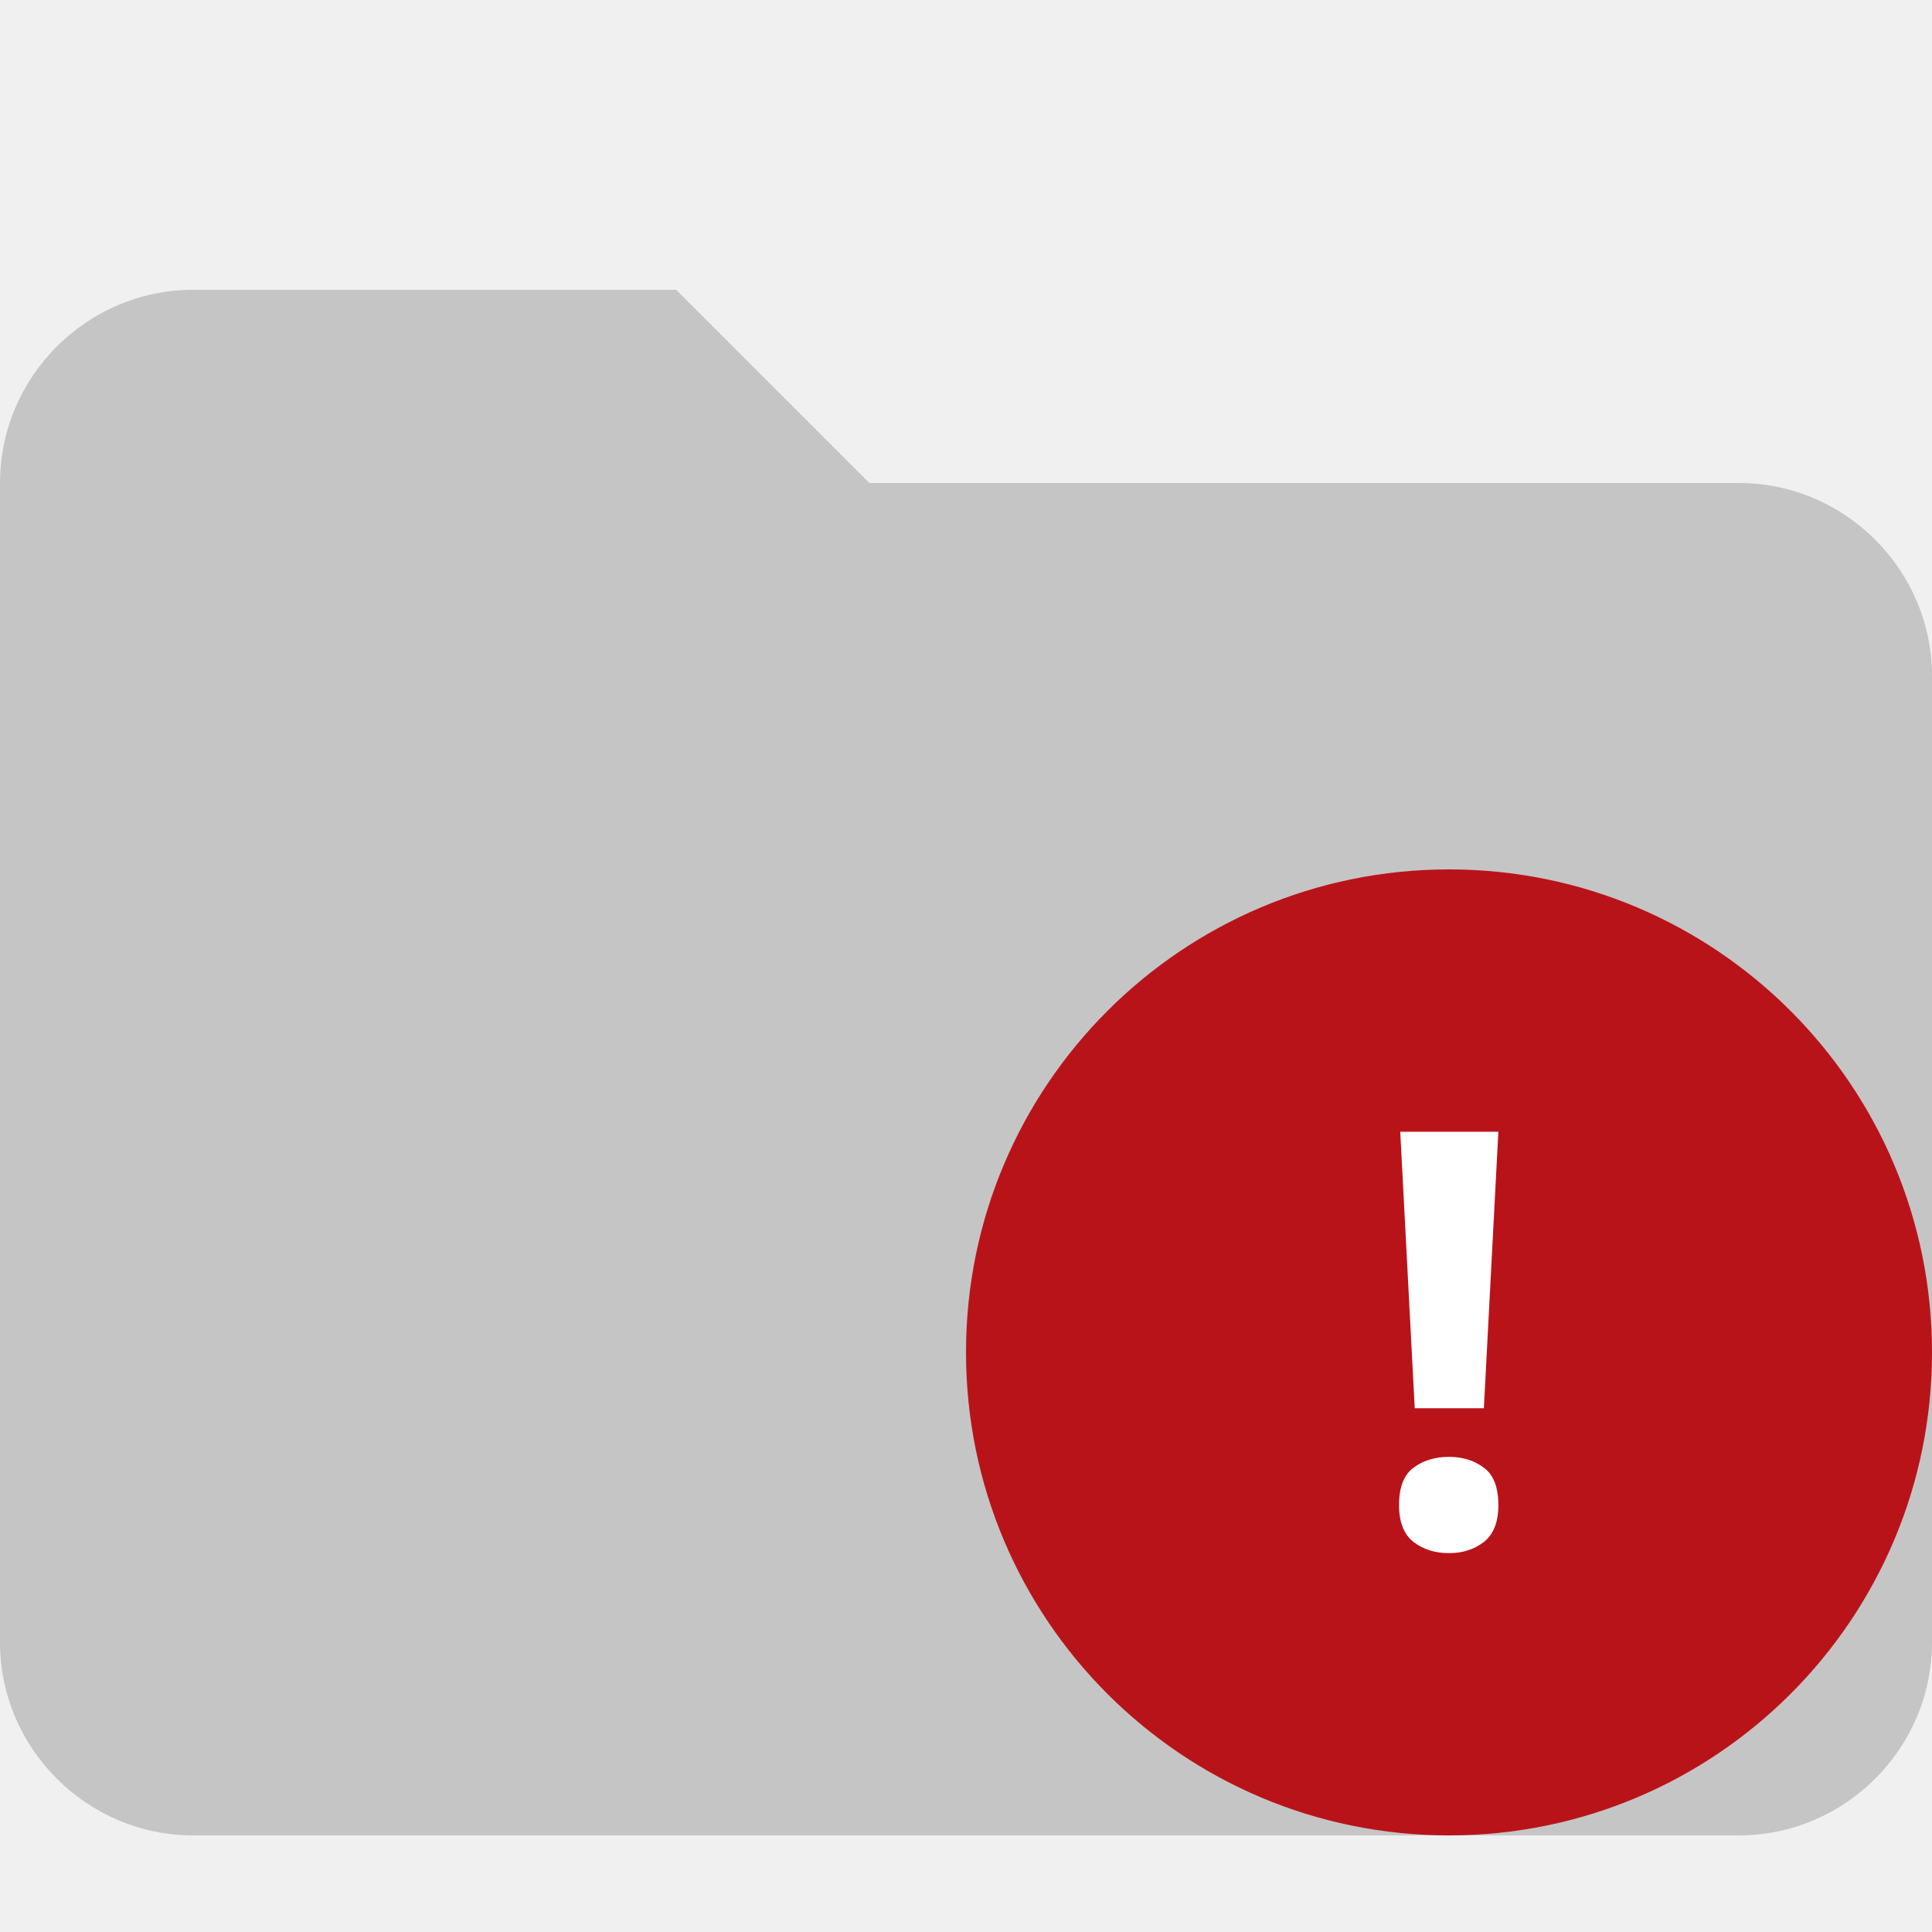
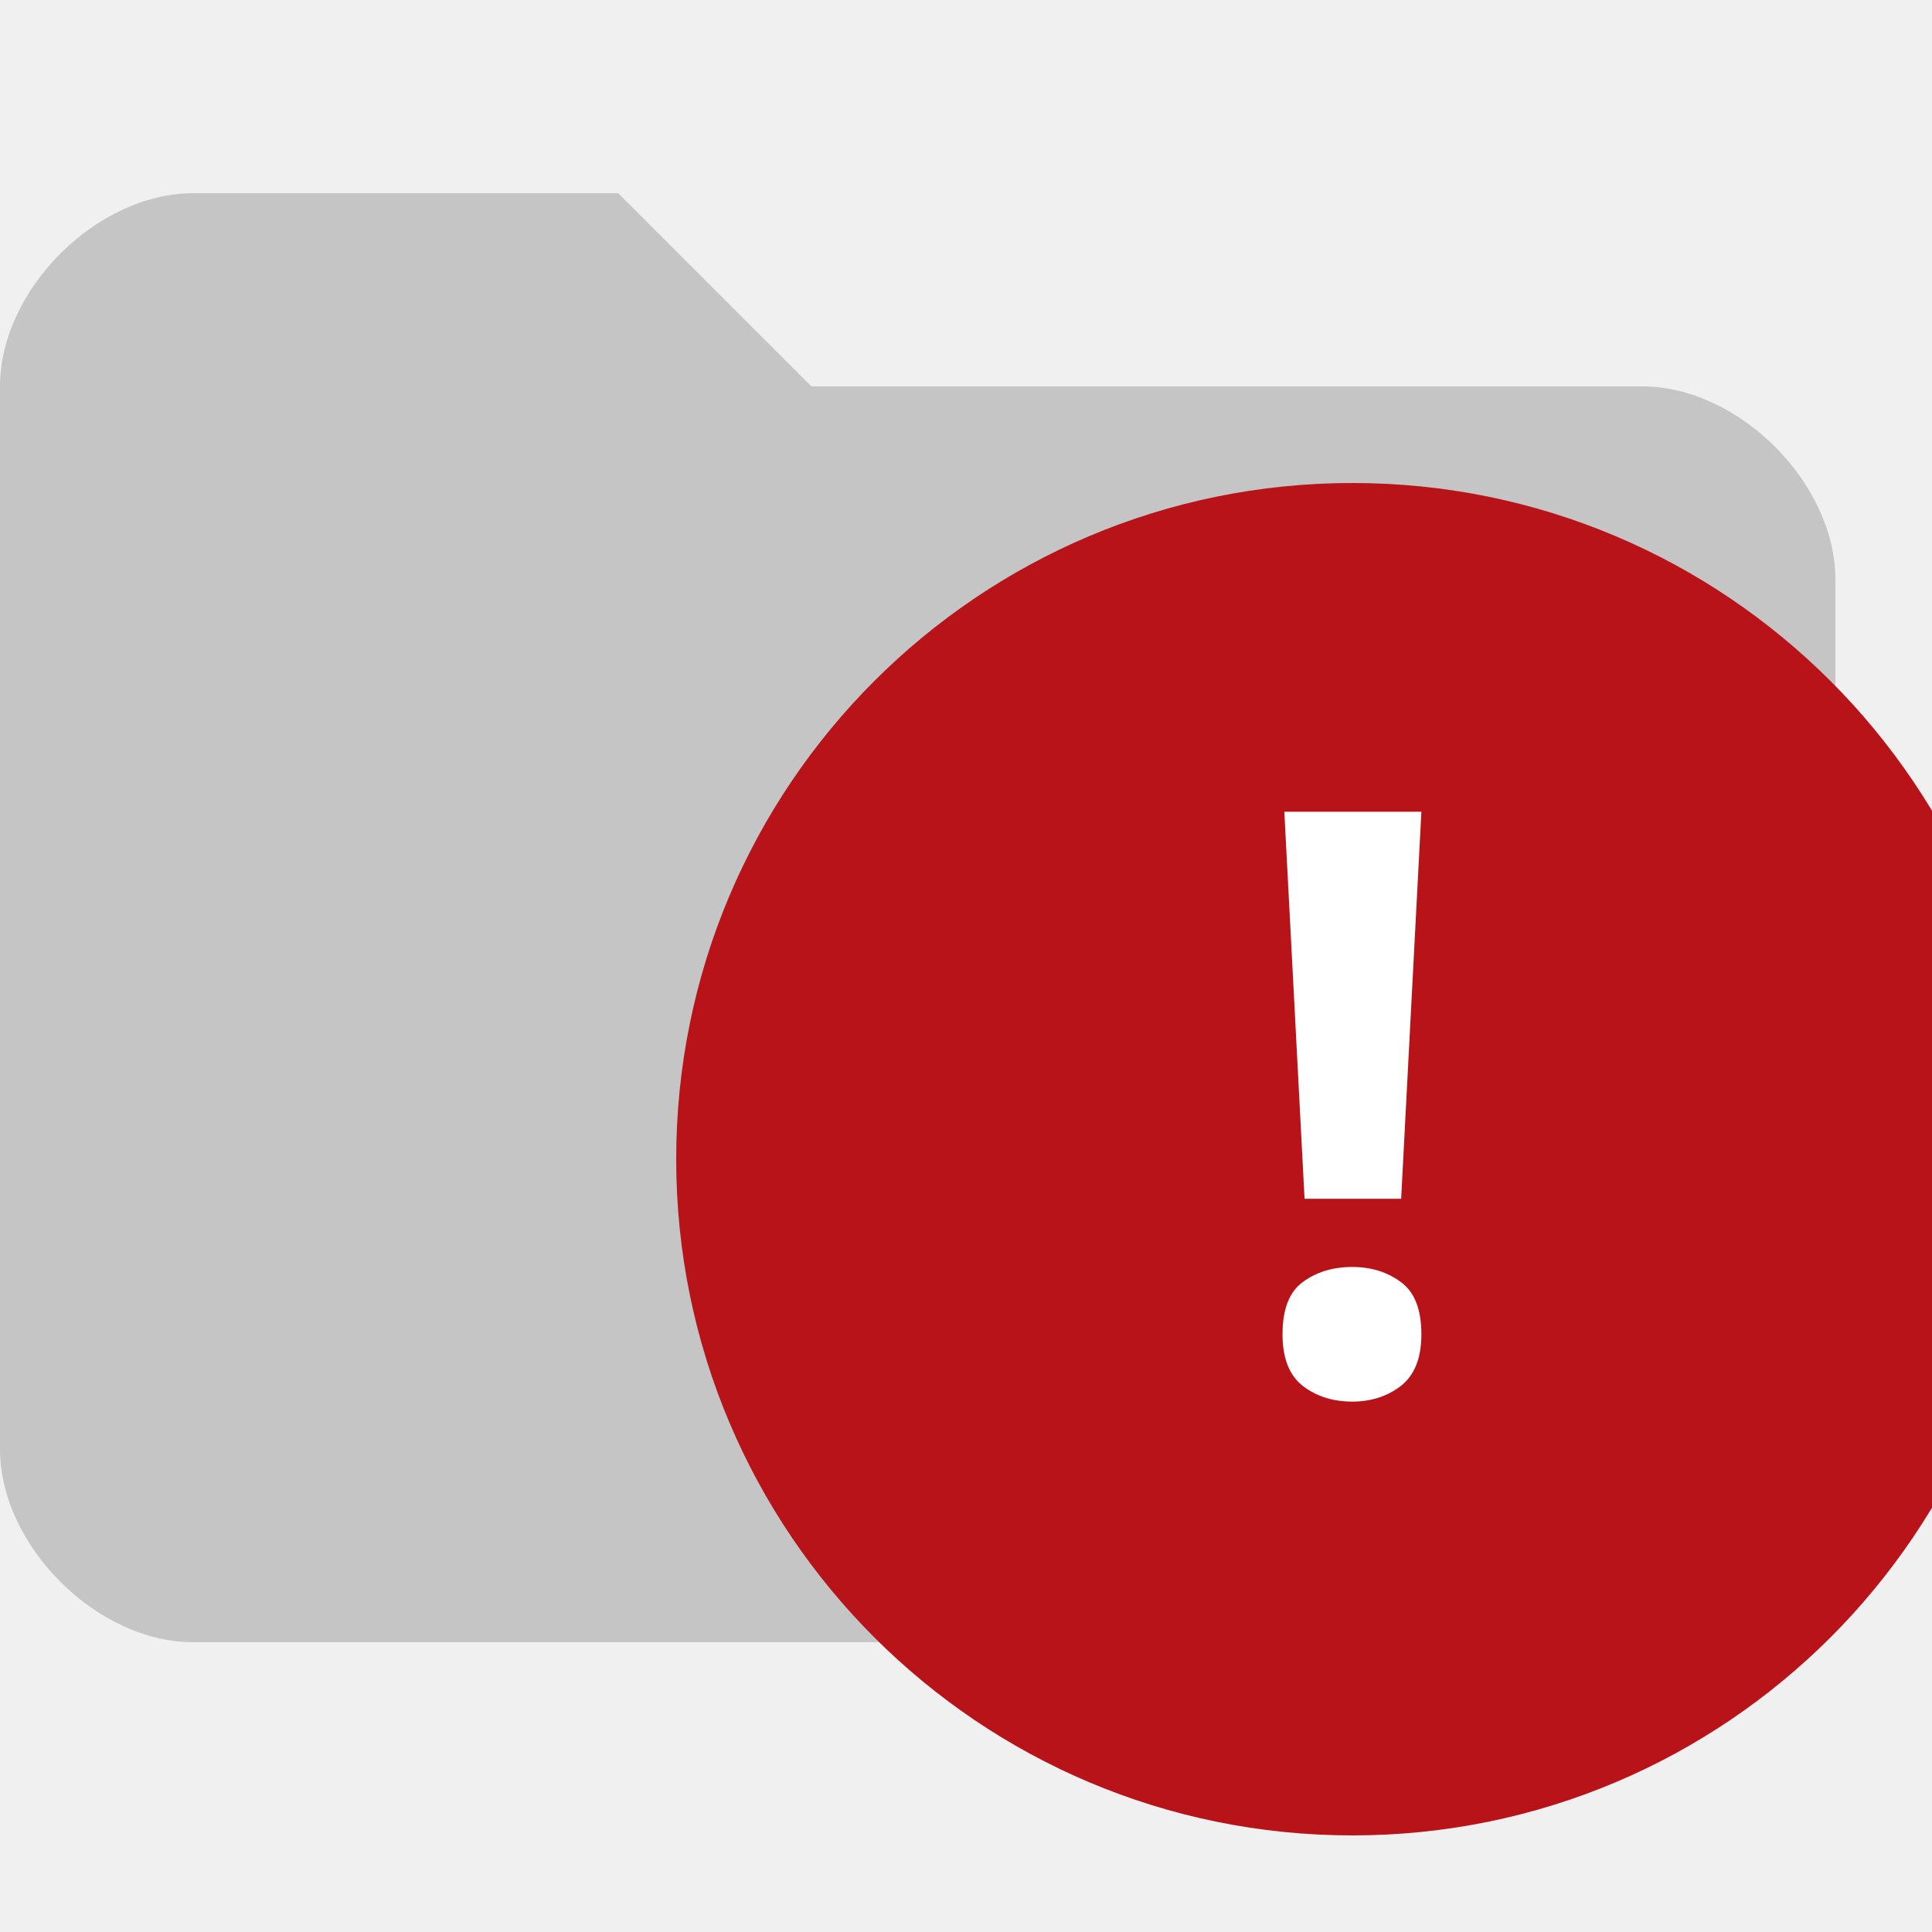
- <svg xmlns="http://www.w3.org/2000/svg" width="14px" height="14px" viewBox="0 0 100 100">
-   <path fill="#C5C5C5" d="M90 25H45L35 15H10C4.5 15 0 19.5 0 25v60c0 5.5 4.5 10 10 10h80c5.5 0 10-4.5 10-10V35c0-5.5-4.5-10-10-10z" />
-   <circle fill="#B9131A" cx="75" cy="70" r="25" />
-   <text x="75" y="80" font-size="30" text-anchor="middle" style="font-family: sans-serif; font-weight: bold;" fill="white">!</text>
+ <svg xmlns="http://www.w3.org/2000/svg" width="16px" height="16px" viewBox="0 0 100 100">
+   <path fill="#C5C5C5" d="M85 20H42L32 10H10C5 10 0 15 0 20v55c0 5 5 10 10 10h75c5 0 10-5 10-10V30c0-5-5-10-10-10z" />
+   <circle fill="#B9131A" cx="70" cy="60" r="35" />
+   <text x="70" y="72" font-size="42" text-anchor="middle" style="font-family: sans-serif; font-weight: bold;" fill="white">!</text>
</svg>
